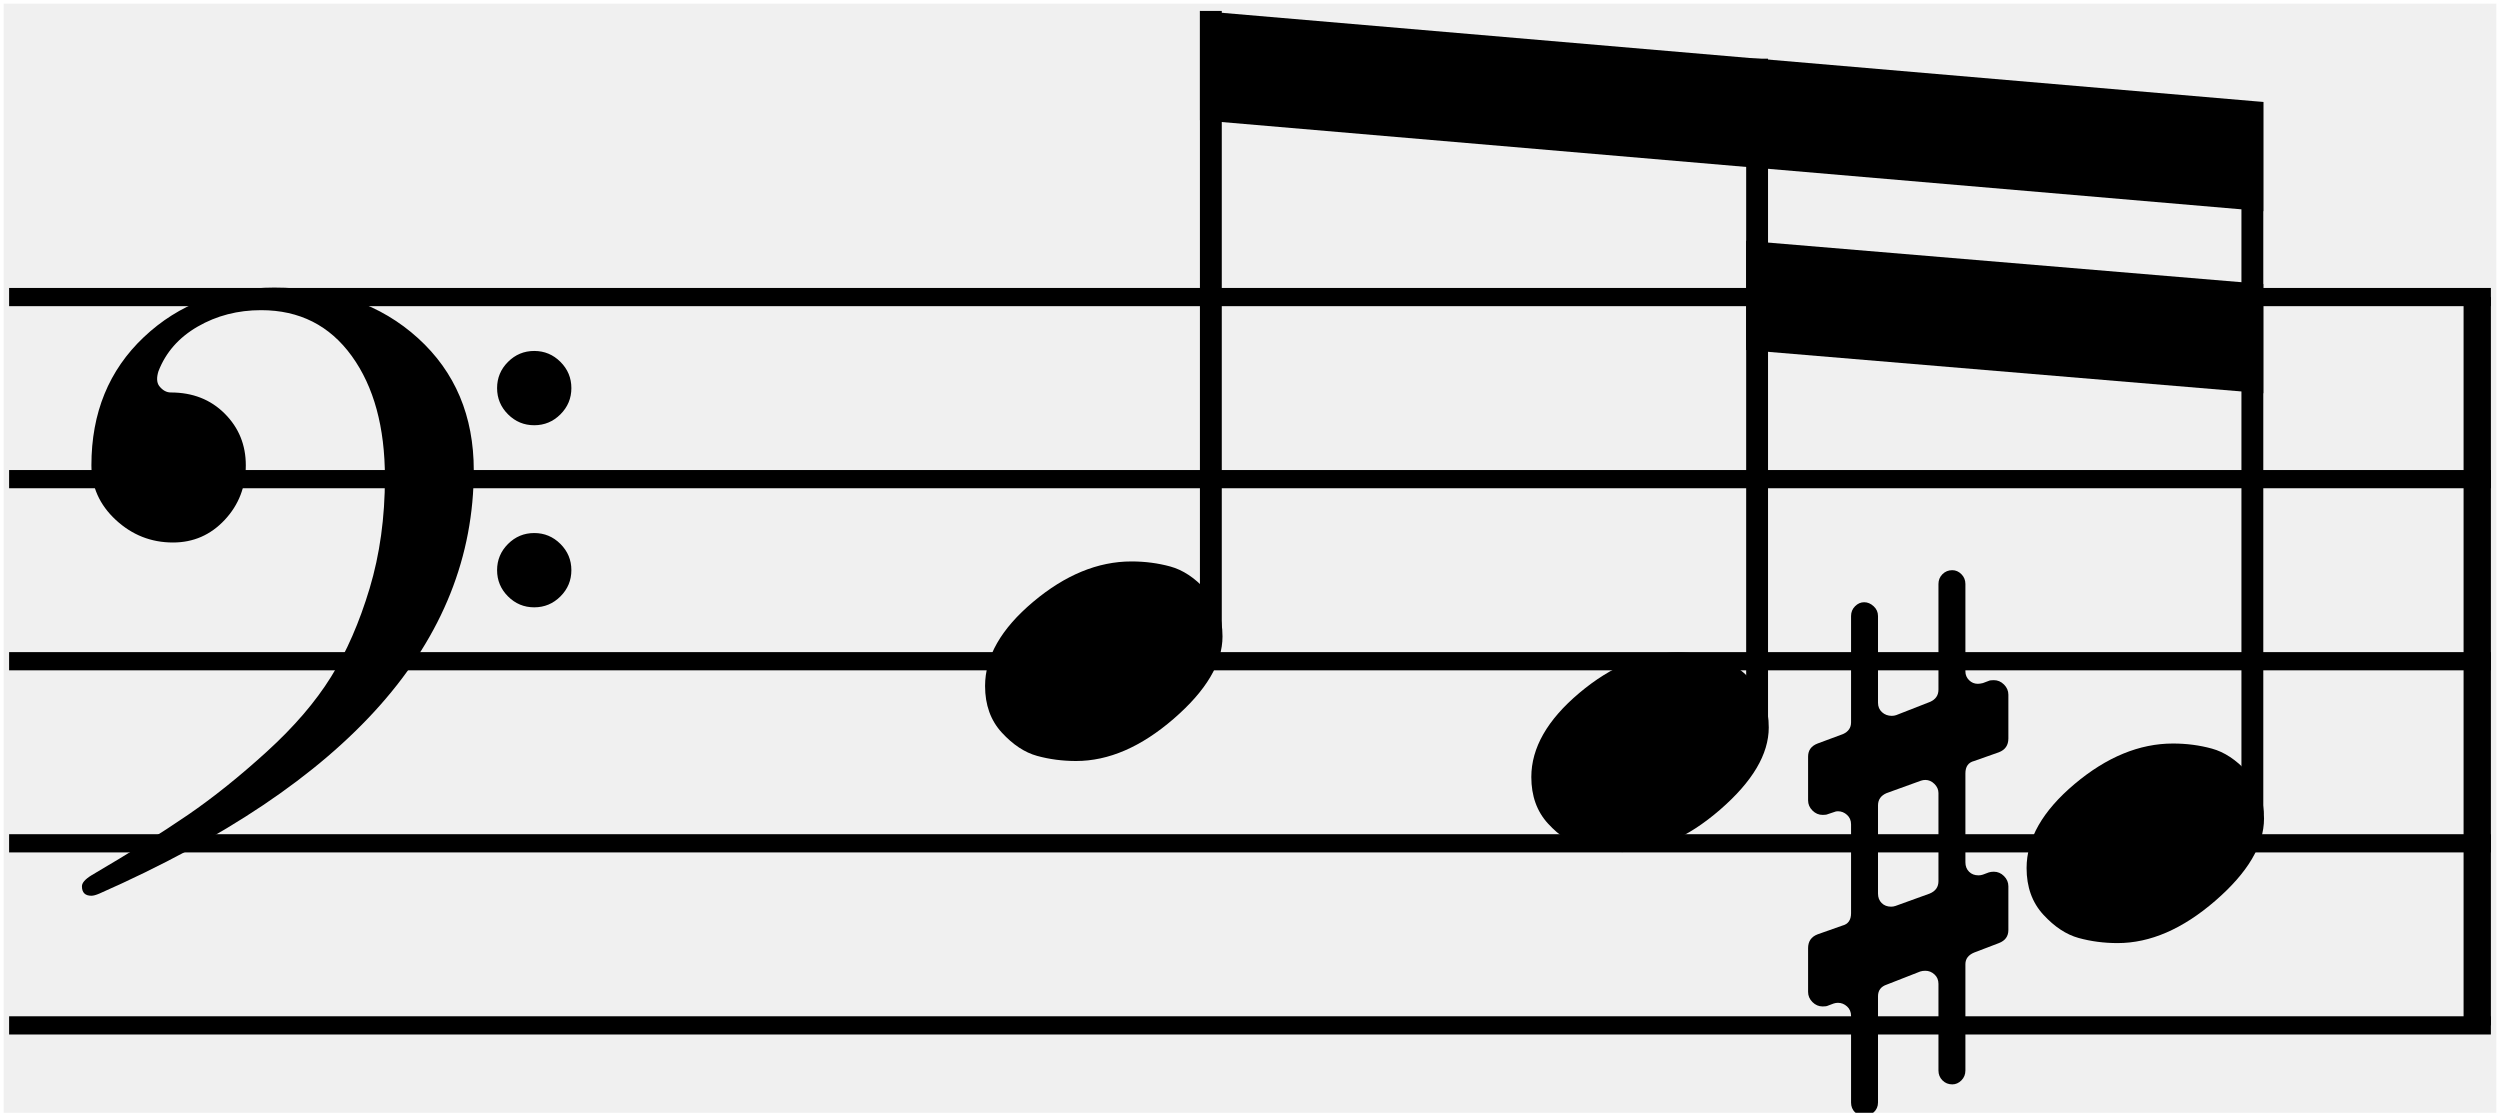
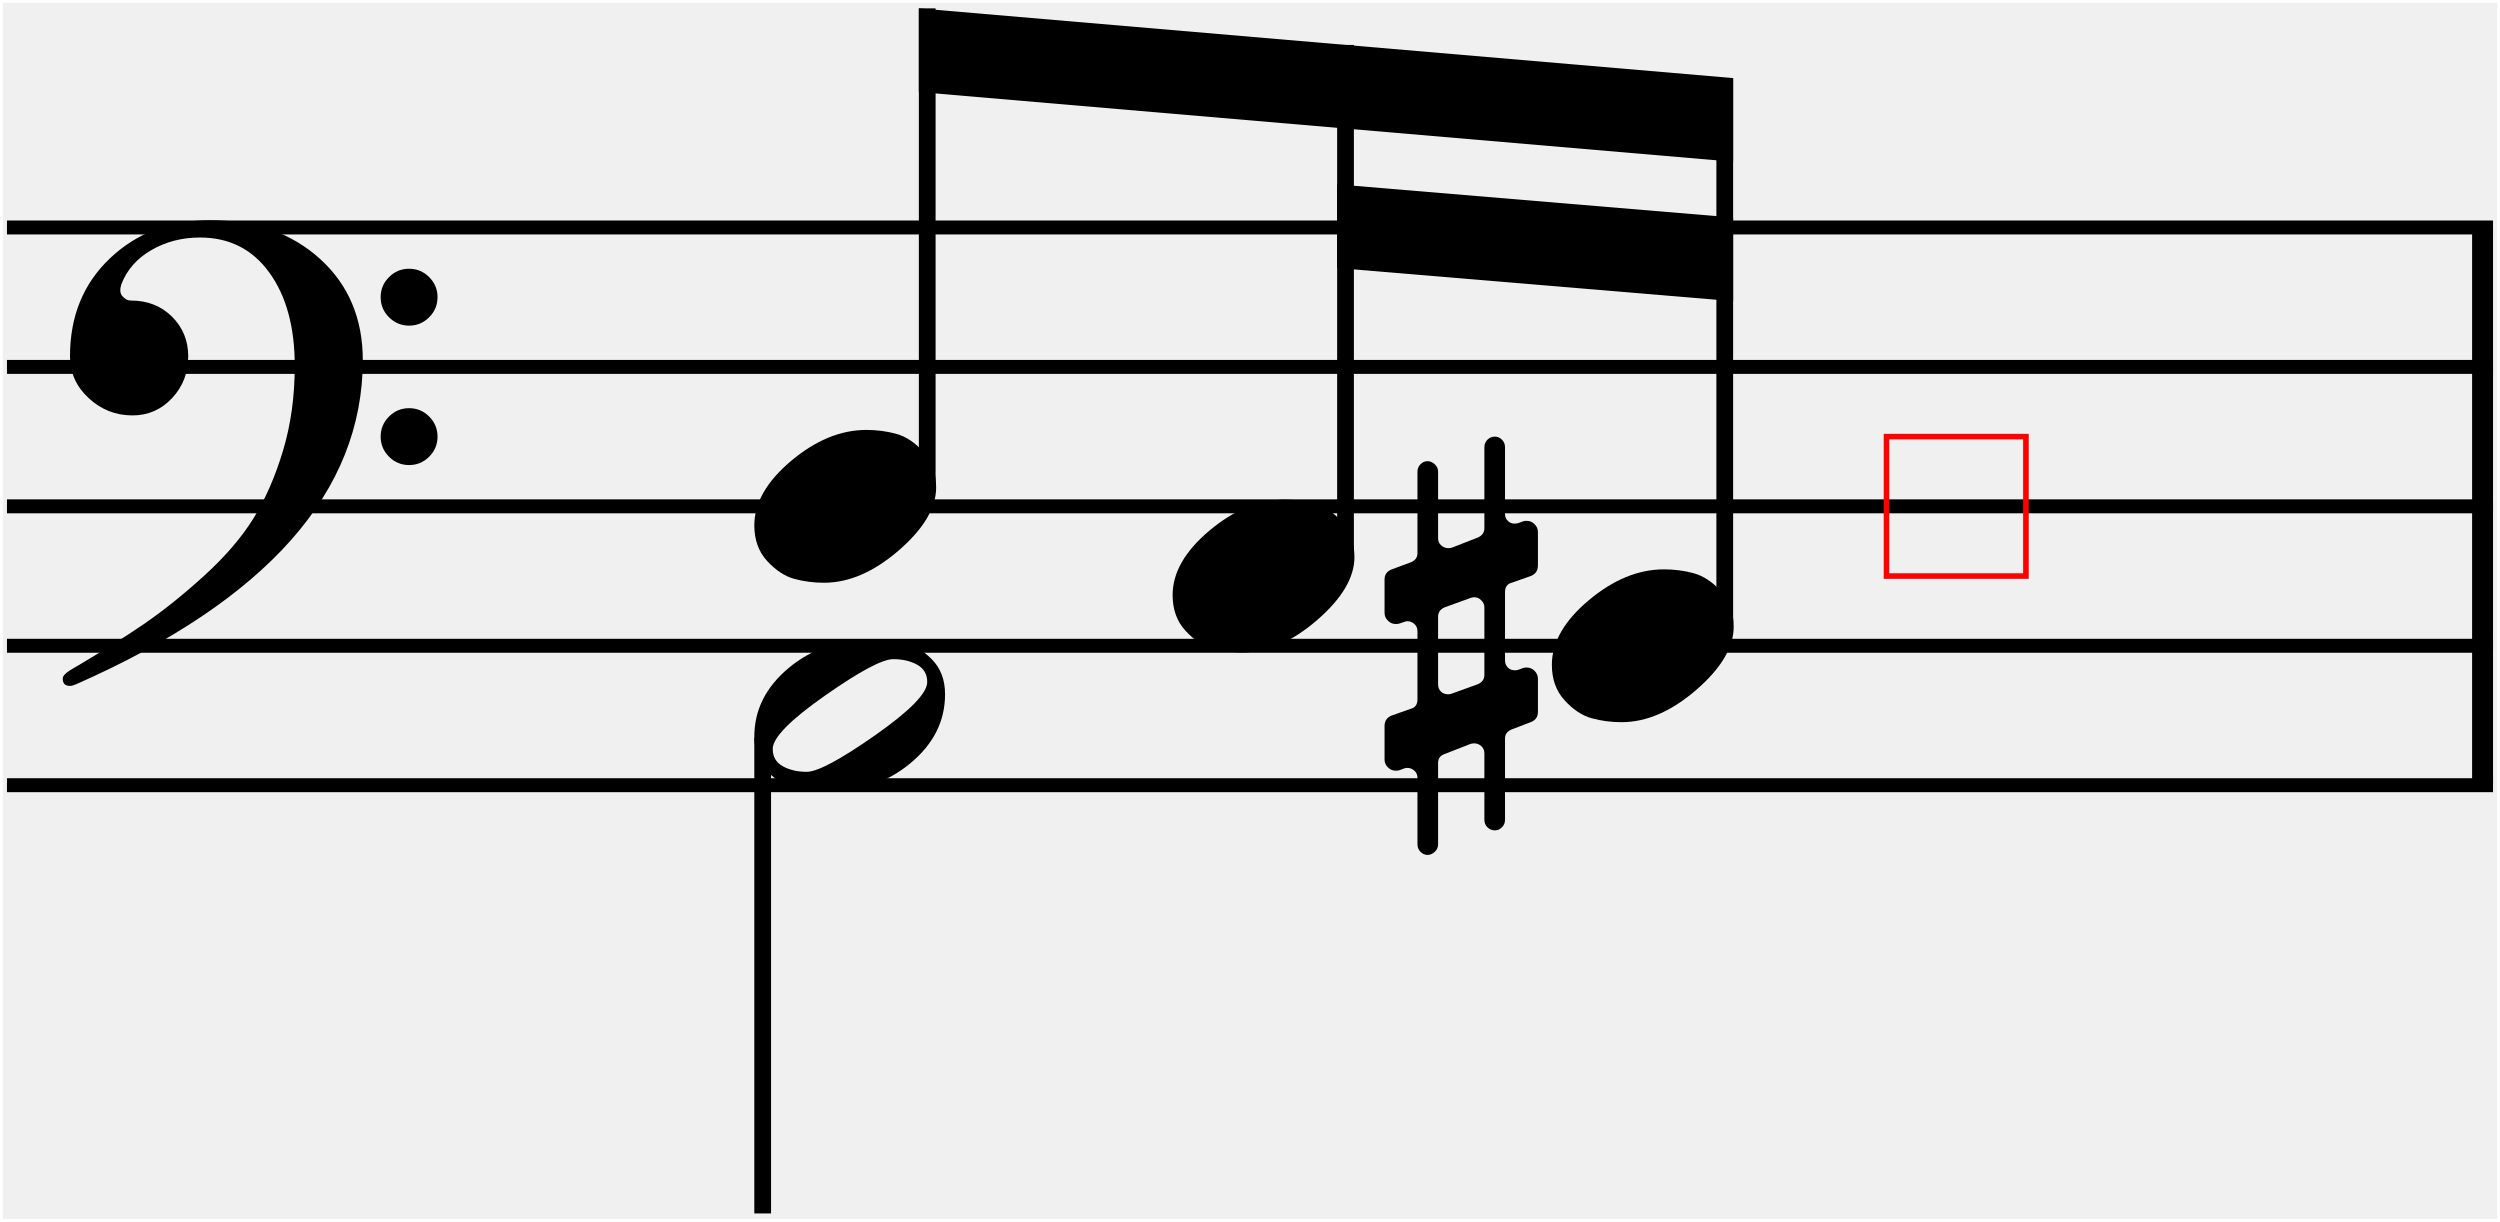
- <svg xmlns="http://www.w3.org/2000/svg" width="343.25" height="153.286" viewBox="0 0 343.25 153.286">
+ <svg xmlns="http://www.w3.org/2000/svg" width="448.25" height="219.071" viewBox="0 0 448.25 219.071">
  <defs visibility="hidden" />
-   <line x1="1.25" y1="40.786" x2="342" y2="40.786" stroke="black" stroke-width="2.5" />
-   <line x1="1.25" y1="65.786" x2="342" y2="65.786" stroke="black" stroke-width="2.5" />
-   <line x1="1.25" y1="90.786" x2="342" y2="90.786" stroke="black" stroke-width="2.5" />
-   <line x1="1.25" y1="115.786" x2="342" y2="115.786" stroke="black" stroke-width="2.5" />
-   <line x1="1.25" y1="140.786" x2="342" y2="140.786" stroke="black" stroke-width="2.5" />
+   <line x1="1.25" y1="40.786" x2="447" y2="40.786" stroke="black" stroke-width="2.5" />
+   <line x1="1.25" y1="65.786" x2="447" y2="65.786" stroke="black" stroke-width="2.5" />
+   <line x1="1.25" y1="90.786" x2="447" y2="90.786" stroke="black" stroke-width="2.5" />
+   <line x1="1.25" y1="115.786" x2="447" y2="115.786" stroke="black" stroke-width="2.5" />
+   <line x1="1.25" y1="140.786" x2="447" y2="140.786" stroke="black" stroke-width="2.5" />
  <path d="M 68.25 78.286 Q 68.25 76.186 69.75 74.686 Q 71.25 73.186 73.35 73.186 Q 75.45 73.186 76.95 74.686 Q 78.45 76.186 78.45 78.286 Q 78.45 80.386 76.95 81.886 Q 75.45 83.386 73.35 83.386 Q 71.25 83.386 69.75 81.886 Q 68.25 80.386 68.25 78.286 Z M 68.25 53.286 Q 68.25 51.186 69.75 49.686 Q 71.25 48.186 73.35 48.186 Q 75.45 48.186 76.95 49.686 Q 78.45 51.186 78.45 53.286 Q 78.45 55.386 76.95 56.886 Q 75.45 58.386 73.35 58.386 Q 71.25 58.386 69.75 56.886 Q 68.25 55.386 68.25 53.286 Z M 23.45 53.886 Q 27.95 53.886 30.85 56.786 Q 33.75 59.686 33.75 63.886 Q 33.75 68.286 30.85 71.386 Q 27.95 74.486 23.75 74.486 Q 19.25 74.486 15.9 71.386 Q 12.55 68.286 12.55 63.886 Q 12.55 53.086 19.75 46.286 Q 26.95 39.486 37.65 39.486 Q 49.75 39.486 57.4 46.436 Q 65.05 53.386 65.05 64.586 Q 65.05 99.986 13.65 122.686 Q 12.95 122.986 12.55 122.986 Q 11.25 122.986 11.25 121.686 Q 11.25 120.986 12.55 120.186 Q 20.55 115.486 25.8 111.886 Q 31.05 108.286 36.65 103.186 Q 42.25 98.086 45.45 92.936 Q 48.65 87.786 50.75 80.786 Q 52.85 73.786 52.85 65.586 Q 52.85 55.186 48.3 48.886 Q 43.75 42.586 35.85 42.586 Q 31.05 42.586 27.15 44.836 Q 23.25 47.086 21.75 50.986 Q 21.35 52.286 21.85 52.986 Q 22.55 53.886 23.45 53.886 Z " fill="black" />
  <path d="M 135.25 94.186 Q 135.25 88.186 141.85 82.636 Q 148.45 77.086 155.35 77.086 Q 158.15 77.086 160.7 77.786 Q 163.25 78.486 165.55 80.986 Q 167.85 83.486 167.85 87.386 Q 167.85 92.886 161.15 98.686 Q 154.45 104.486 147.75 104.486 Q 144.95 104.486 142.4 103.786 Q 139.85 103.086 137.55 100.586 Q 135.25 98.086 135.25 94.186 Z " fill="black" />
+   <path d="M 160.15 118.186 Q 157.25 118.186 147.9 124.736 Q 138.55 131.286 138.55 134.286 Q 138.55 136.386 140.35 137.386 Q 142.15 138.386 144.65 138.386 Q 147.55 138.386 156.9 131.836 Q 166.25 125.286 166.25 122.286 Q 166.25 120.186 164.45 119.186 Q 162.65 118.186 160.15 118.186 Z M 135.25 132.086 Q 135.25 124.886 141.45 119.736 Q 147.65 114.586 156.45 114.586 Q 159.45 114.586 162.05 115.186 Q 164.65 115.786 167.05 118.186 Q 169.45 120.586 169.45 124.486 Q 169.45 131.686 163.25 136.836 Q 157.05 141.986 148.25 141.986 Q 145.25 141.986 142.65 141.386 Q 140.05 140.786 137.65 138.386 Q 135.25 135.986 135.25 132.086 Z " fill="black" />
  <path d="M 210.25 106.686 Q 210.25 100.686 216.85 95.136 Q 223.45 89.586 230.35 89.586 Q 233.15 89.586 235.7 90.286 Q 238.25 90.986 240.55 93.486 Q 242.85 95.986 242.85 99.886 Q 242.85 105.386 236.15 111.186 Q 229.45 116.986 222.75 116.986 Q 219.95 116.986 217.4 116.286 Q 214.85 115.586 212.55 113.086 Q 210.25 110.586 210.25 106.686 Z " fill="black" />
  <path d="M 278.25 119.186 Q 278.25 113.186 284.85 107.636 Q 291.45 102.086 298.35 102.086 Q 301.15 102.086 303.7 102.786 Q 306.25 103.486 308.55 105.986 Q 310.85 108.486 310.85 112.386 Q 310.85 117.886 304.15 123.686 Q 297.45 129.486 290.75 129.486 Q 287.95 129.486 285.4 128.786 Q 282.85 128.086 280.55 125.586 Q 278.25 123.086 278.25 119.186 Z " fill="black" />
  <path d="M 269.85 106.186 L 269.85 118.386 Q 269.85 119.186 270.35 119.686 Q 270.85 120.186 271.65 120.186 Q 271.95 120.186 272.25 120.086 L 273.05 119.786 Q 273.35 119.686 273.75 119.686 Q 274.55 119.686 275.15 120.286 Q 275.75 120.886 275.75 121.686 L 275.75 127.686 Q 275.75 128.986 274.45 129.486 L 271.05 130.786 Q 269.85 131.286 269.85 132.386 L 269.85 146.986 Q 269.85 147.786 269.3 148.336 Q 268.75 148.886 268.05 148.886 Q 267.25 148.886 266.7 148.336 Q 266.15 147.786 266.15 146.986 L 266.15 135.086 Q 266.15 134.286 265.6 133.786 Q 265.05 133.286 264.35 133.286 Q 263.95 133.286 263.65 133.386 L 259.05 135.186 Q 257.85 135.586 257.85 136.786 L 257.85 151.386 Q 257.85 152.186 257.25 152.736 Q 256.65 153.286 255.95 153.286 Q 255.25 153.286 254.7 152.736 Q 254.15 152.186 254.15 151.386 L 254.15 139.486 Q 254.15 138.686 253.6 138.186 Q 253.05 137.686 252.35 137.686 Q 252.05 137.686 251.75 137.786 L 250.95 138.086 Q 250.75 138.186 250.25 138.186 Q 249.45 138.186 248.85 137.586 Q 248.25 136.986 248.25 136.186 L 248.25 130.186 Q 248.25 128.786 249.55 128.286 L 252.95 127.086 Q 254.15 126.786 254.15 125.386 L 254.15 113.186 Q 254.15 112.386 253.6 111.886 Q 253.05 111.386 252.35 111.386 Q 252.05 111.386 251.85 111.486 L 250.95 111.786 Q 250.75 111.886 250.25 111.886 Q 249.45 111.886 248.85 111.286 Q 248.25 110.686 248.25 109.886 L 248.25 103.886 Q 248.25 102.586 249.55 102.086 L 253.05 100.786 Q 254.15 100.286 254.15 99.186 L 254.15 84.586 Q 254.15 83.786 254.7 83.236 Q 255.25 82.686 255.95 82.686 Q 256.65 82.686 257.25 83.236 Q 257.85 83.786 257.85 84.586 L 257.85 96.486 Q 257.85 97.286 258.4 97.786 Q 258.95 98.286 259.75 98.286 Q 260.05 98.286 260.35 98.186 L 264.95 96.386 Q 266.15 95.886 266.15 94.686 L 266.15 80.186 Q 266.15 79.386 266.7 78.836 Q 267.25 78.286 268.05 78.286 Q 268.75 78.286 269.3 78.836 Q 269.85 79.386 269.85 80.186 L 269.85 92.186 Q 269.85 92.886 270.35 93.386 Q 270.85 93.886 271.55 93.886 Q 271.85 93.886 272.25 93.786 L 273.05 93.486 Q 273.25 93.386 273.75 93.386 Q 274.55 93.386 275.15 93.986 Q 275.75 94.586 275.75 95.386 L 275.75 101.386 Q 275.75 102.786 274.45 103.286 L 271.05 104.486 Q 269.85 104.786 269.85 106.186 Z M 266.15 120.986 L 266.15 108.886 Q 266.15 108.186 265.6 107.636 Q 265.05 107.086 264.35 107.086 Q 264.05 107.086 263.75 107.186 L 259.05 108.886 Q 257.85 109.386 257.85 110.586 L 257.85 122.686 Q 257.85 123.486 258.35 123.986 Q 258.85 124.486 259.65 124.486 Q 259.95 124.486 260.25 124.386 L 264.95 122.686 Q 266.15 122.186 266.15 120.986 Z " fill="black" />
-   <rect x="338.25" y="40.786" width="3.75" height="100" fill="black" />
+   <rect x="338.25" y="78.286" width="25" height="25" stroke="red" stroke-width="1" fill="none" />
+   <rect x="443.25" y="40.786" width="3.75" height="100" fill="black" />
+   <line x1="136.75" y1="132.286" x2="136.75" y2="217.571" stroke="black" stroke-width="3" />
  <line x1="166.25" y1="1.5" x2="166.25" y2="86.786" stroke="black" stroke-width="3" />
  <line x1="309.25" y1="14" x2="309.25" y2="111.786" stroke="black" stroke-width="3" />
  <line x1="241.25" y1="8.056" x2="241.25" y2="99.286" stroke="black" stroke-width="3" />
  <path d="M 164.75 1.5 L 310.75 14 L 310.75 29 L 164.75 16.5 L 164.75 1.5 " fill="black" />
  <path d="M 239.75 33.056 L 310.75 39 L 310.75 54 L 239.75 48.056 L 239.75 33.056 " fill="black" />
-   <rect x="0" y="0" width="343.25" height="153.286" stroke="white" stroke-width="1" fill="none" />
+   <rect x="0" y="0" width="448.25" height="219.071" stroke="white" stroke-width="1" fill="none" />
</svg>
